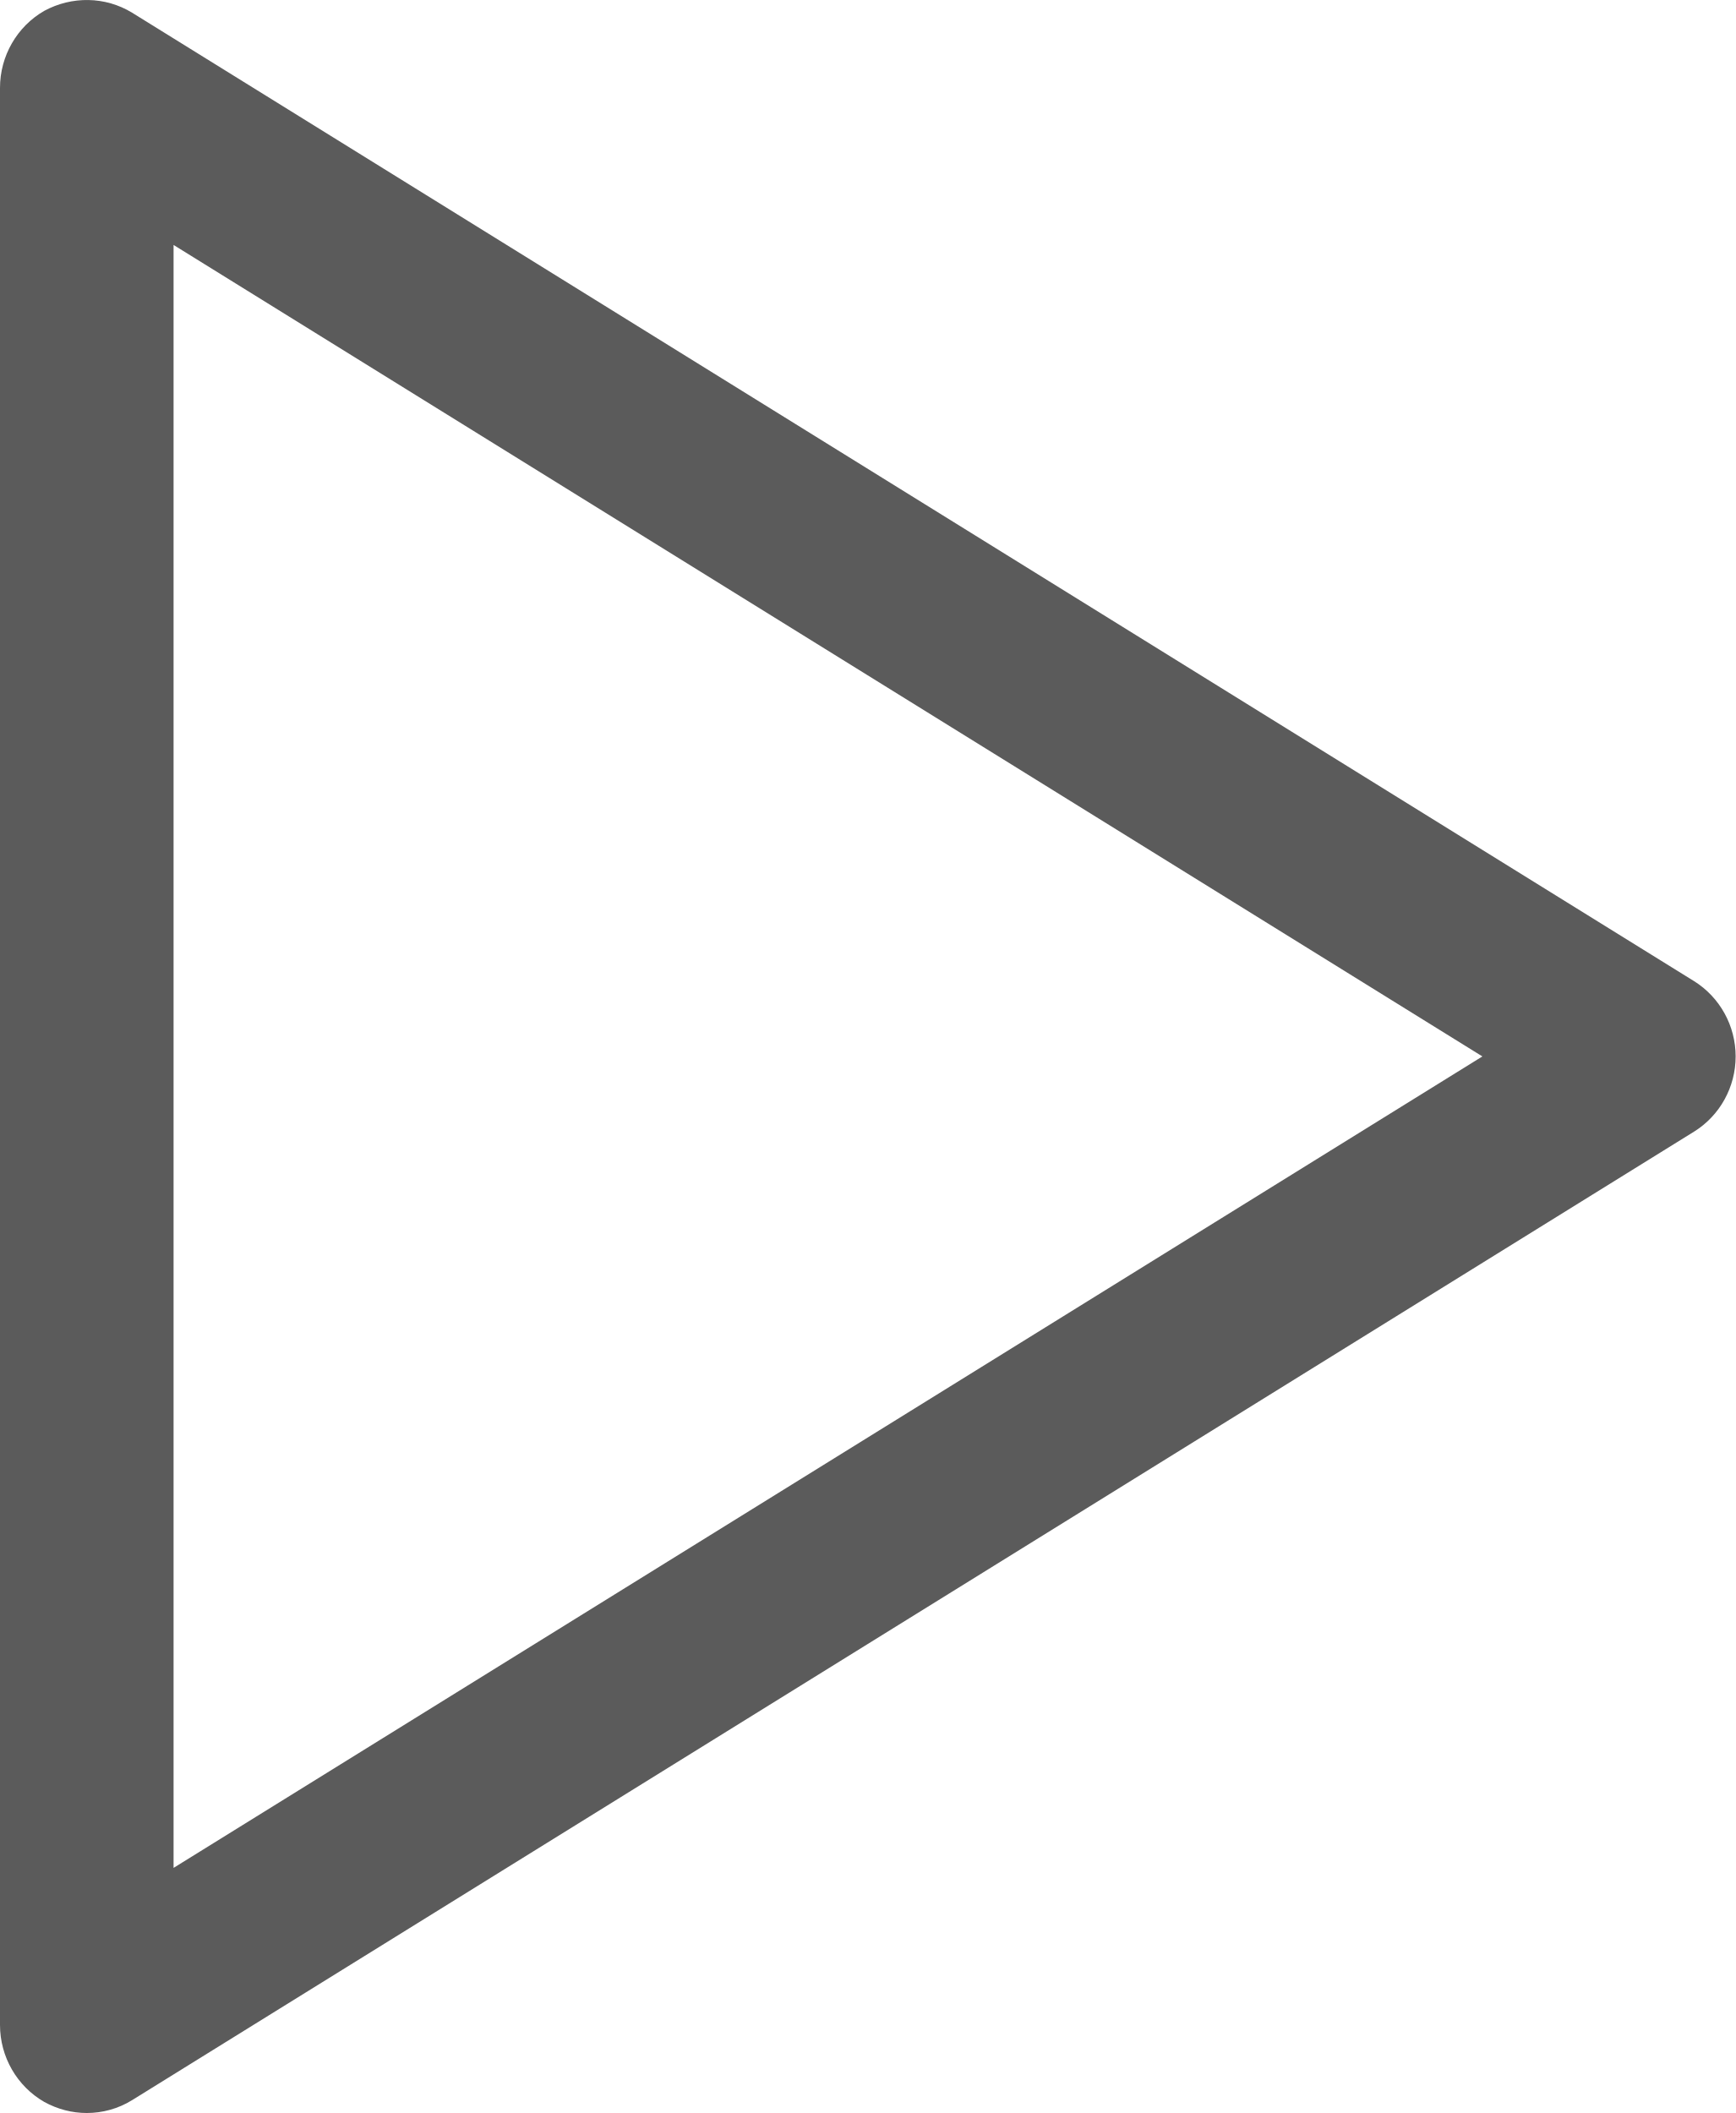
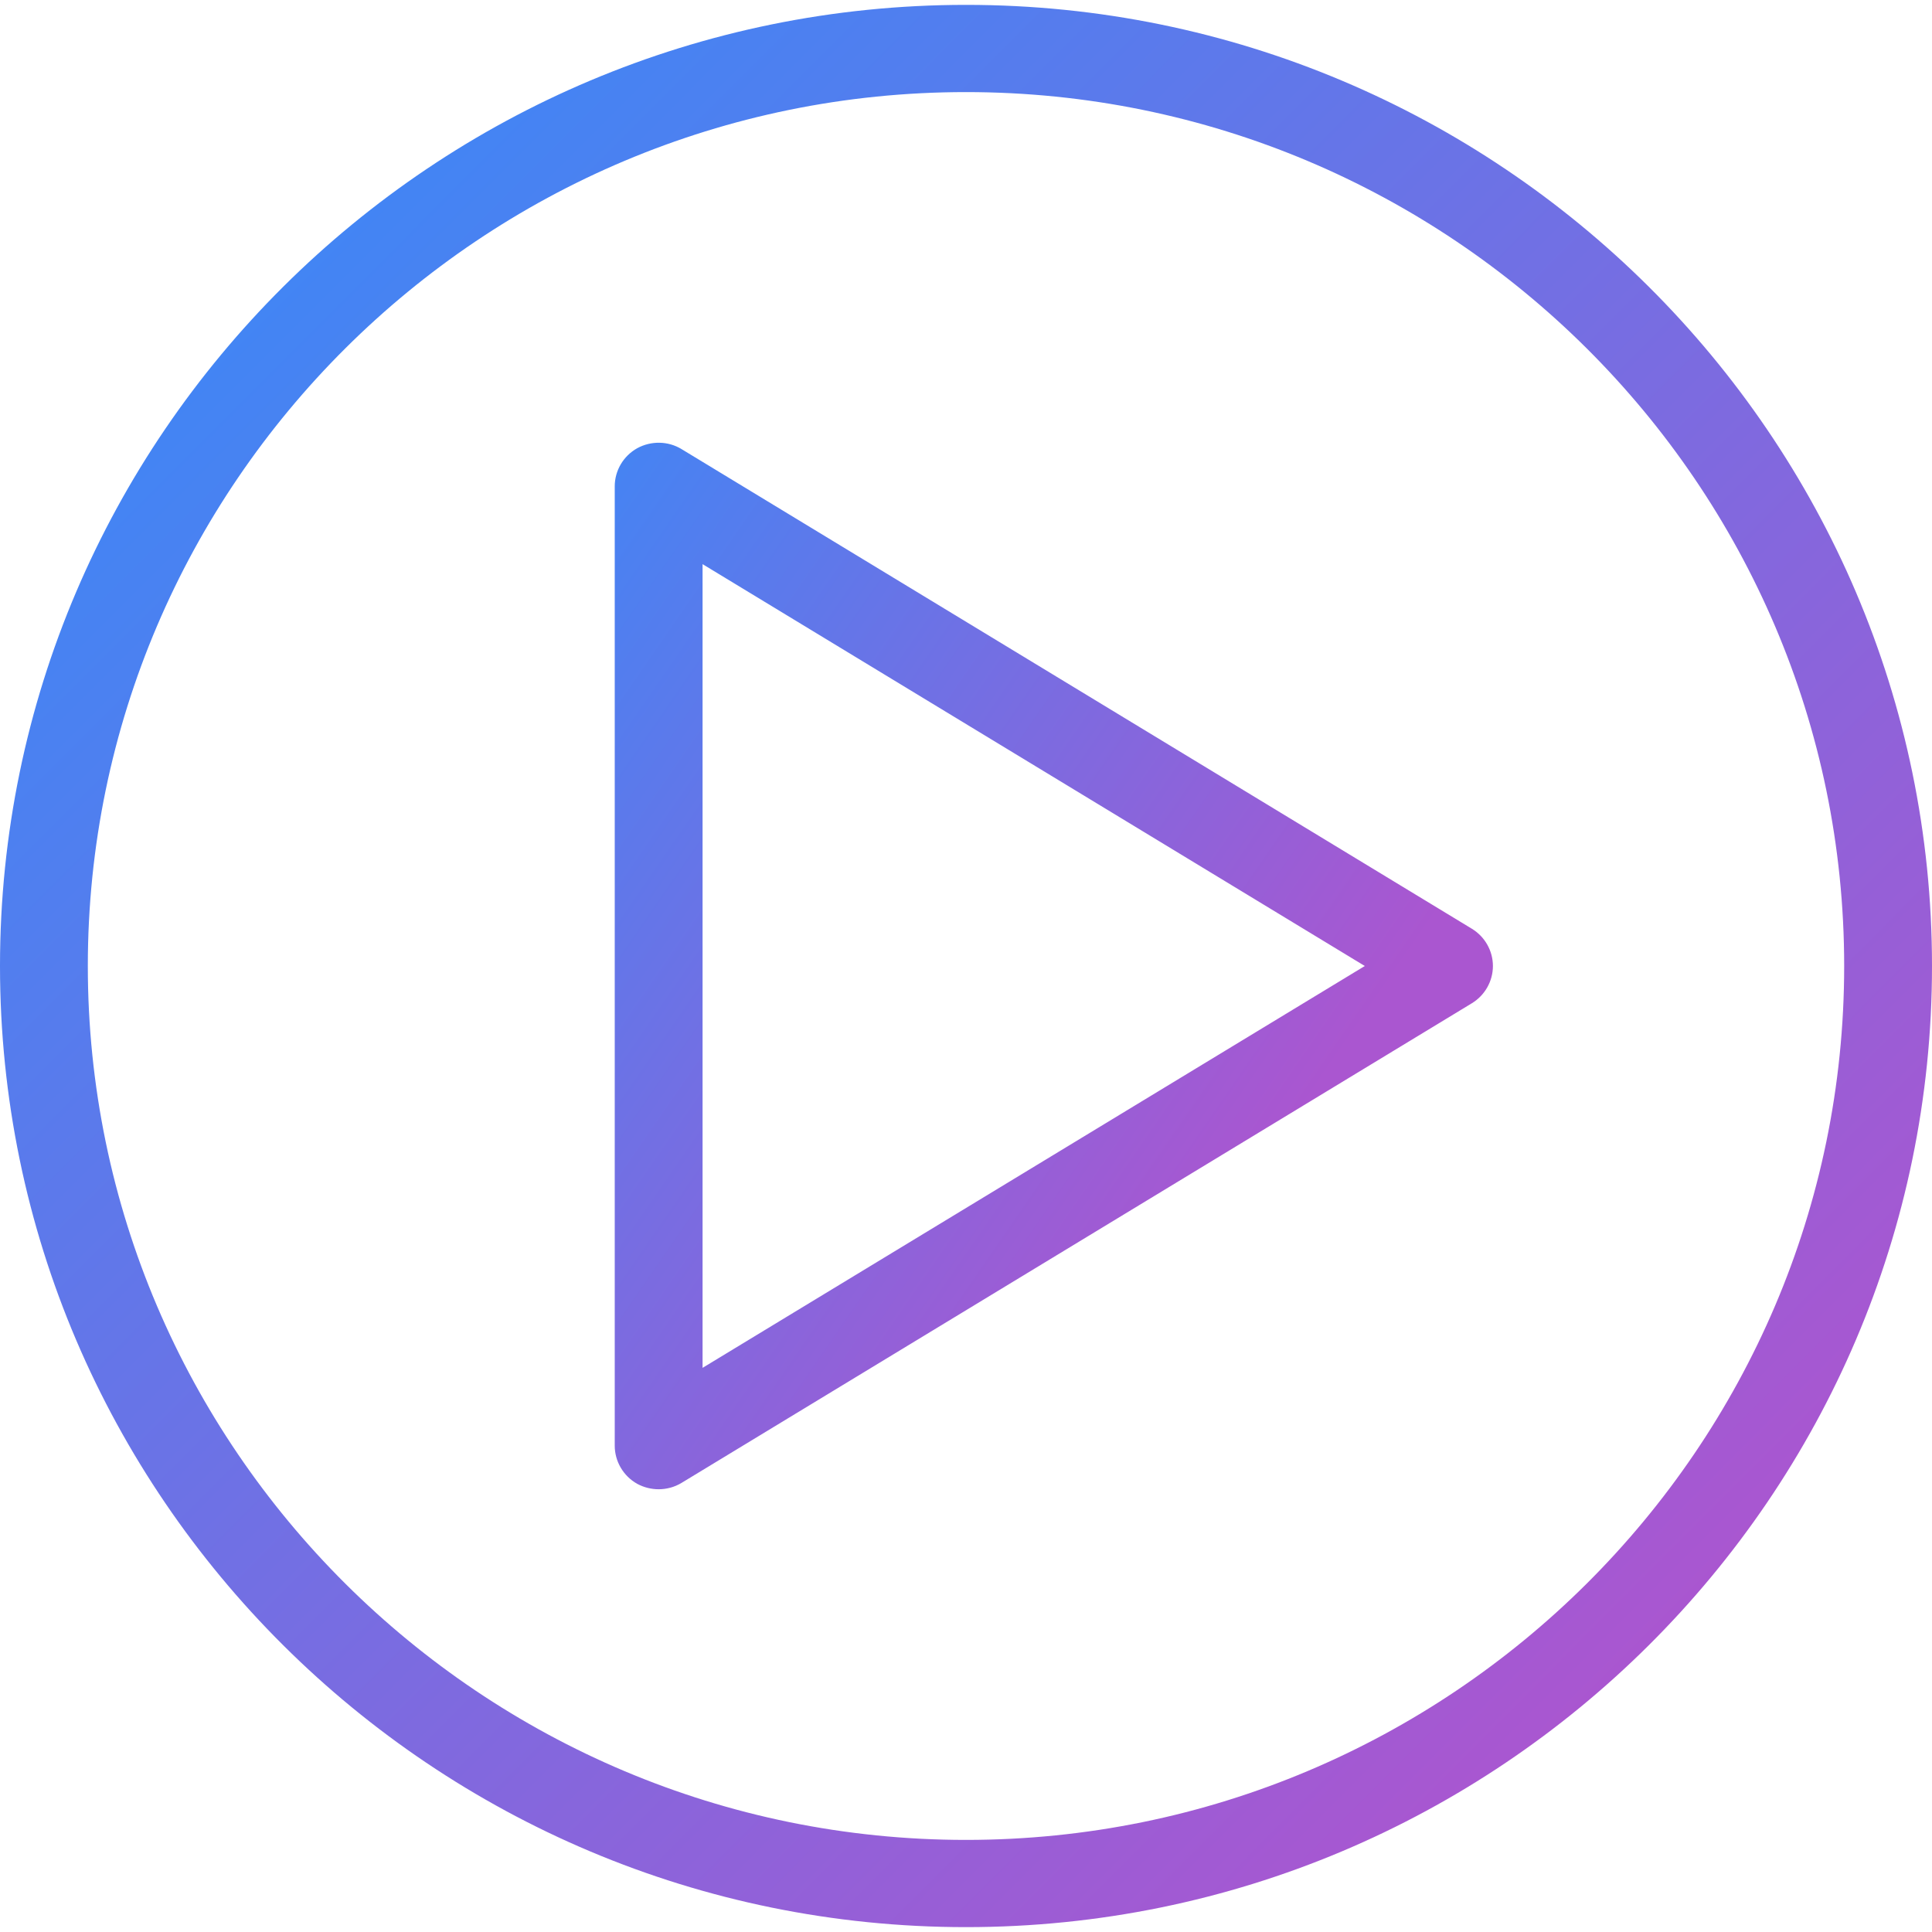
- <svg xmlns="http://www.w3.org/2000/svg" width="23" height="28" viewBox="0 0 23 28">
-   <g fill="none" fill-rule="evenodd" transform="translate(-13 -10)">
-     <path fill="#5B5B5B" fill-rule="nonzero" d="M14.75,10.168 C14.394,9.951 13.952,9.946 13.586,10.144 C13.225,10.352 13,10.742 13,11.164 L13,36.833 C13,37.256 13.225,37.645 13.586,37.853 C13.764,37.951 13.957,38 14.15,38 C14.357,38 14.566,37.944 14.75,37.83 L35.45,24.995 C35.791,24.783 36,24.405 36,23.999 C36,23.593 35.791,23.215 35.45,23.002 L14.75,10.168 Z M15.3,34.752 L15.3,13.246 L32.644,23.999 L15.3,34.752 Z" />
-     <rect width="48" height="48" />
+ <svg xmlns="http://www.w3.org/2000/svg" width="48" height="48" viewBox="0 0 48 48">
+   <defs>
+     <linearGradient id="icon-music-play-a" x1="14.627%" x2="85.373%" y1="14.694%" y2="85.306%">
+       <stop offset="0%" stop-color="#4285F4" />
+       <stop offset="100%" stop-color="#AA56D0" />
+     </linearGradient>
+     <linearGradient id="icon-music-play-b" x1="-17.287%" x2="62.285%" y1="16.845%" y2="83.155%">
+       <stop offset="0%" stop-color="#4285F4" />
+       <stop offset="100%" stop-color="#AA56D0" />
+     </linearGradient>
+   </defs>
+   <g fill="none">
+     <path fill="url(#icon-music-play-a)" d="M24,0.121 C10.767,0.121 0,10.833 0,24 C0,37.167 10.767,47.879 24,47.879 C37.233,47.879 48,37.167 48,24 C48,10.833 37.233,0.121 24,0.121 Z M24,45.712 C11.969,45.712 2.182,35.971 2.182,24 C2.182,12.029 11.969,2.288 24,2.288 C36.031,2.288 45.818,12.029 45.818,24 C45.818,35.971 36.031,45.712 24,45.712 Z" />
+     <path fill="url(#icon-music-play-b)" d="M16.933,11.158 C16.599,10.954 16.176,10.948 15.831,11.136 C15.487,11.329 15.273,11.691 15.273,12.083 L15.273,35.917 C15.273,36.309 15.487,36.671 15.829,36.864 C15.997,36.955 16.18,37 16.364,37 C16.56,37 16.759,36.948 16.933,36.842 L36.569,24.925 C36.892,24.728 37.091,24.377 37.091,24 C37.091,23.623 36.892,23.272 36.569,23.075 L16.933,11.158 Z M17.455,33.984 L17.455,14.016 L33.908,24 L17.455,33.984 Z" />
  </g>
</svg>
